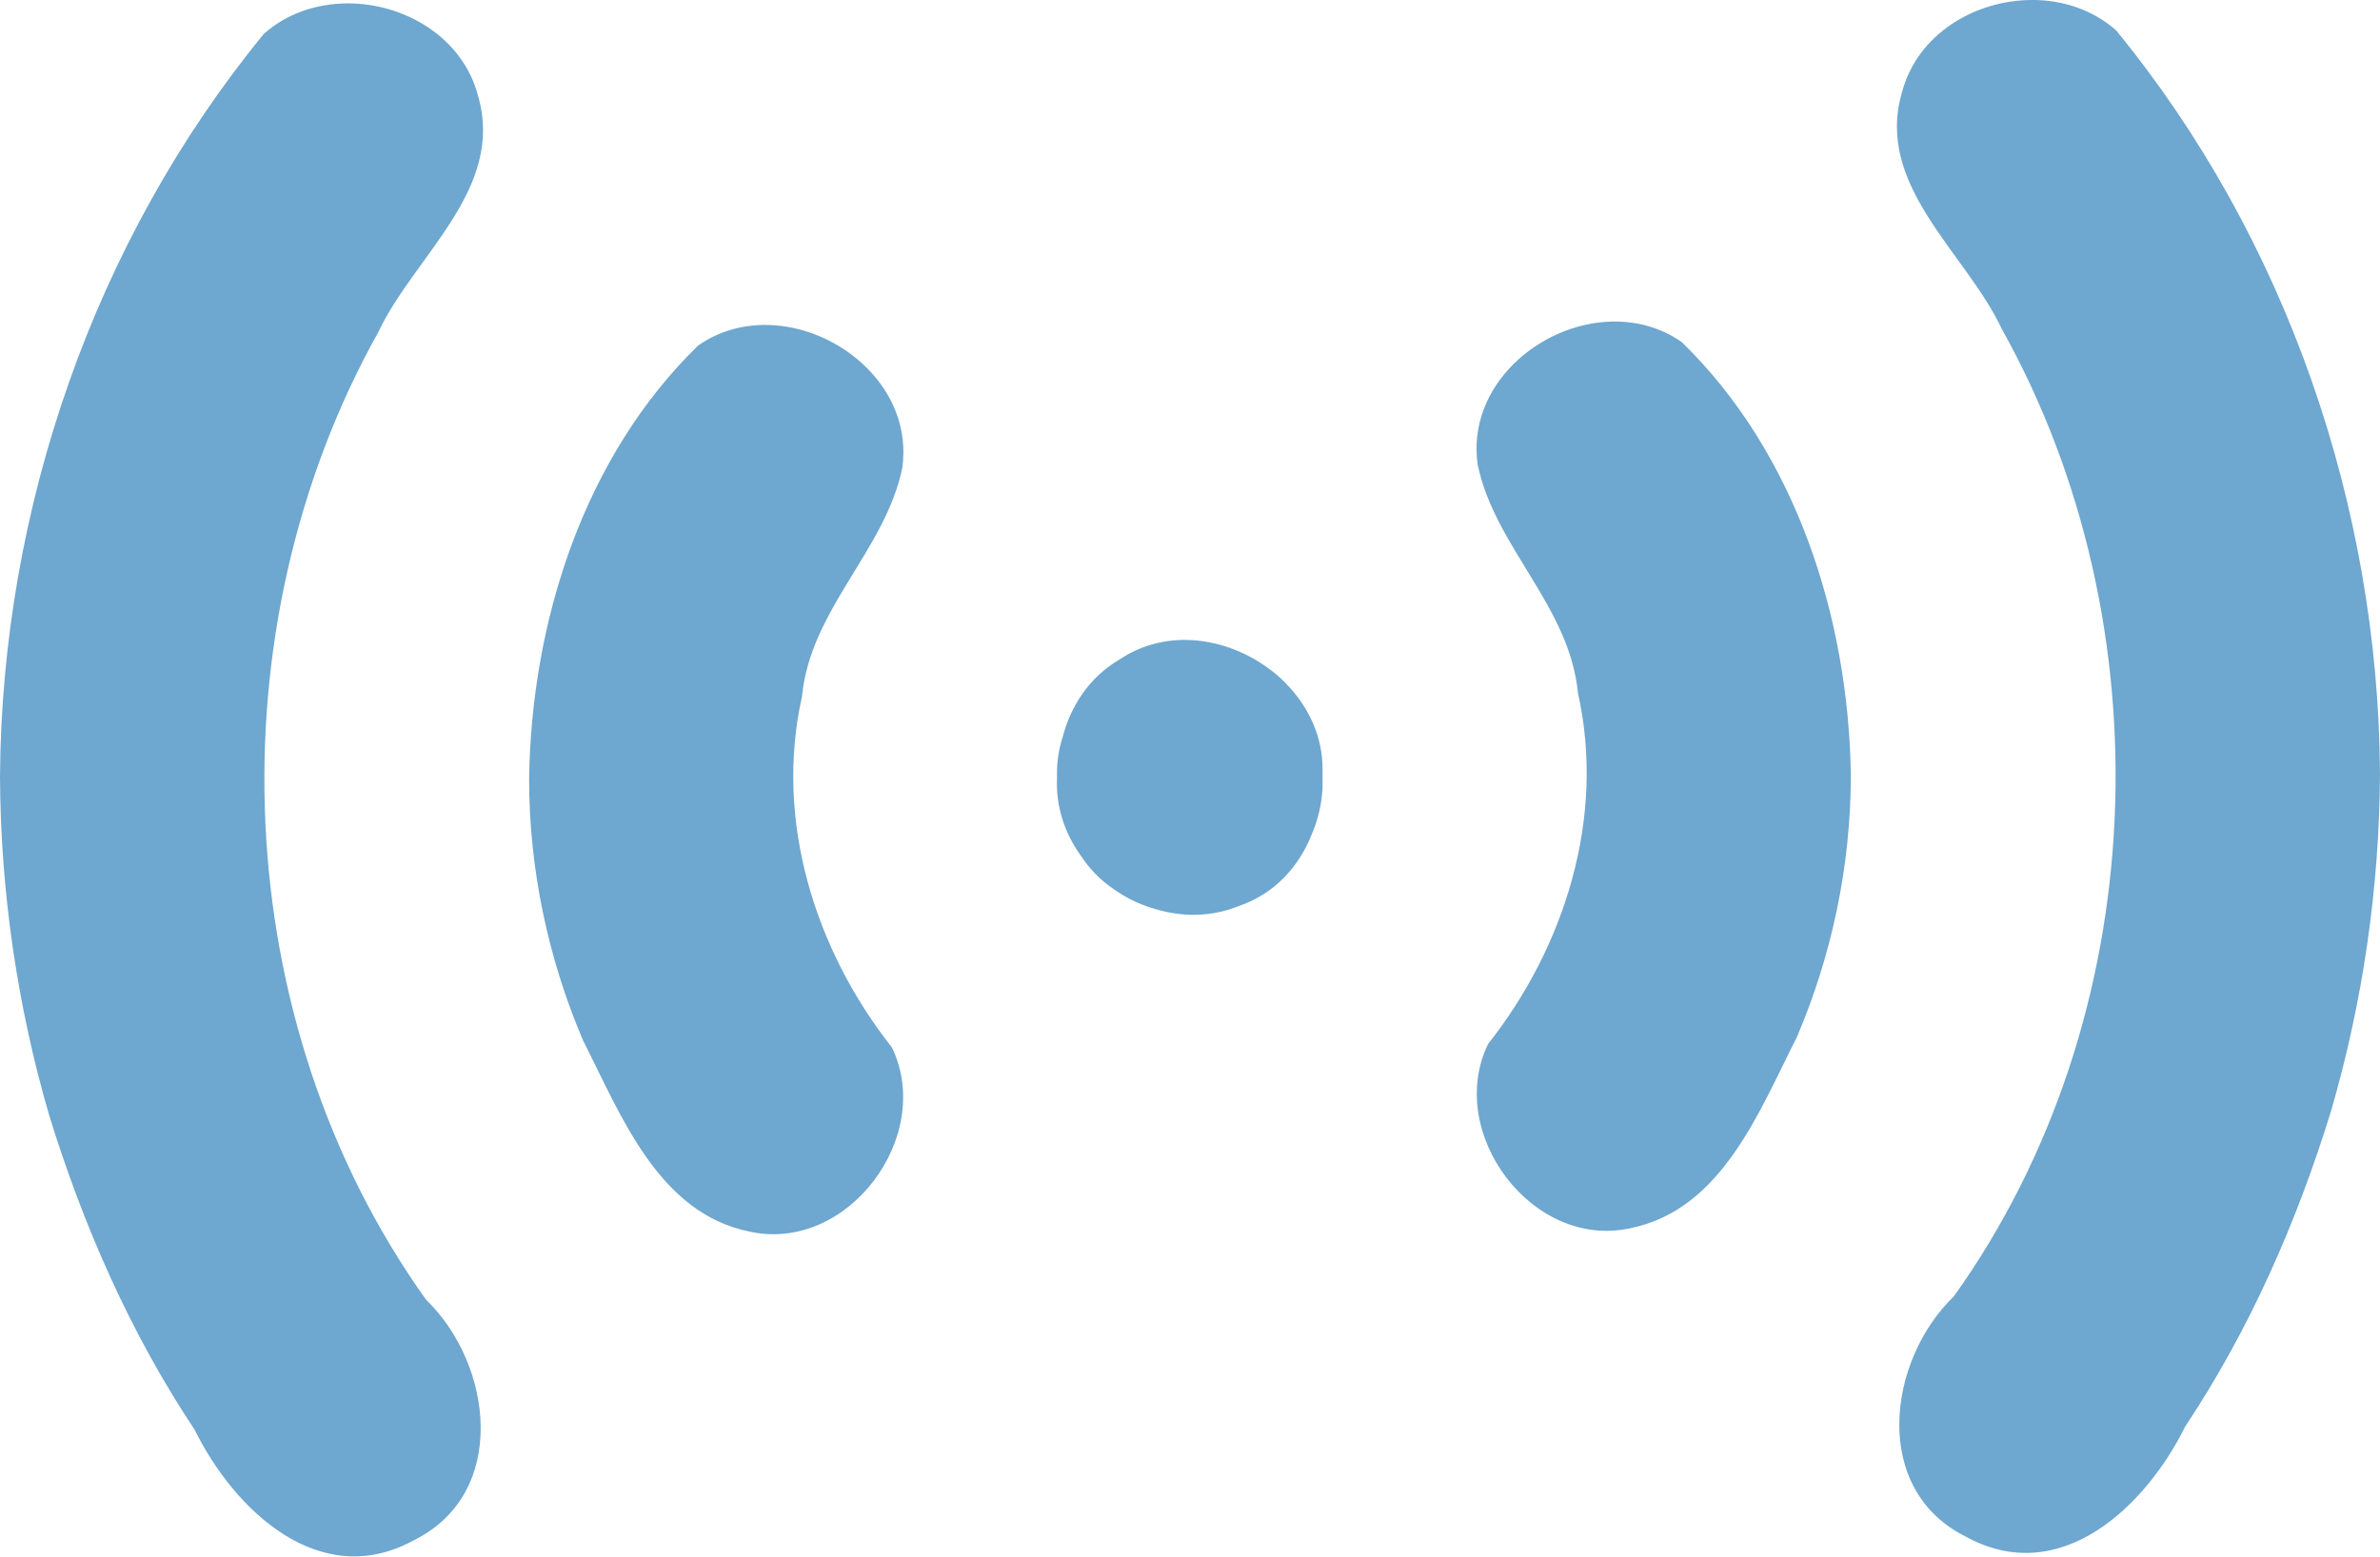
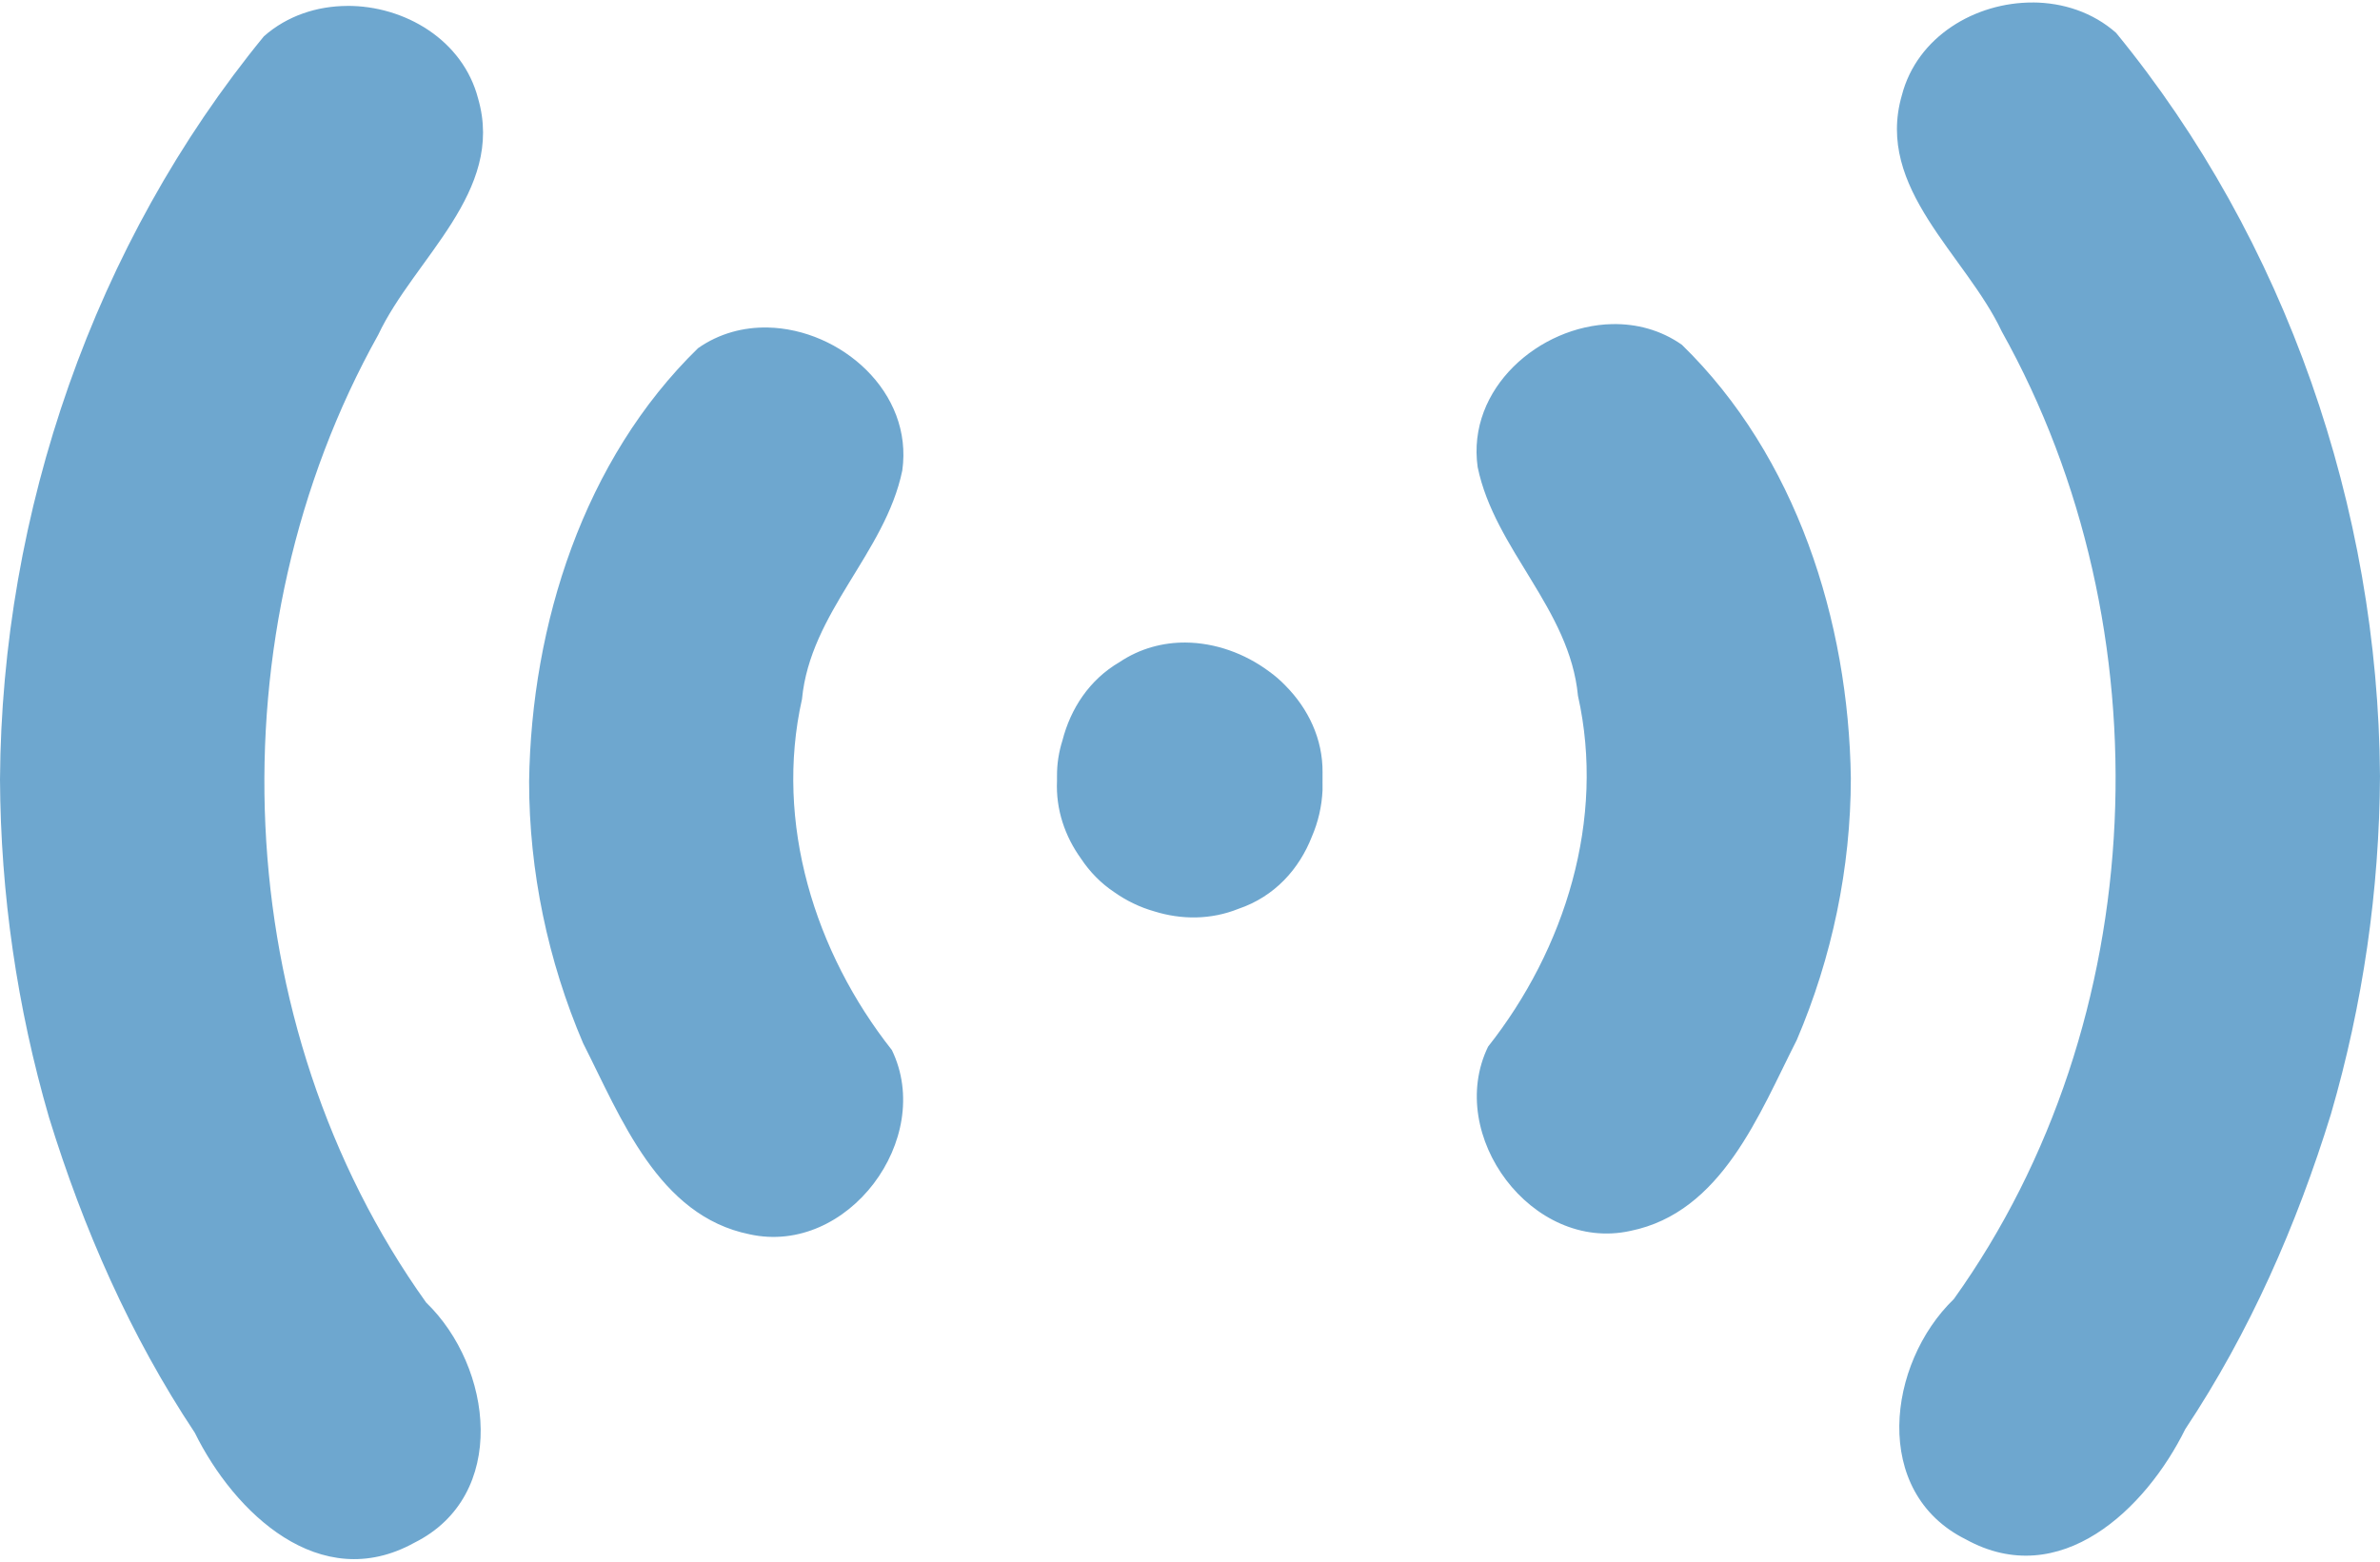
- <svg xmlns="http://www.w3.org/2000/svg" version="1.1" viewBox="0 0 256 167.46">
+ <svg xmlns="http://www.w3.org/2000/svg" version="1.1" width="256" height="168" viewBox="0 0 256 167.46">
  <path d="m218.66 1.8434e-4c-6.182-0.03-12.457 3.661-14.091 9.983-2.897 10.022 6.877 17.181 10.743 25.396 17.853 31.972 16.234 74.197-5.149 104.1-7.179 6.934-8.898 20.791 1.282 25.853 10.139 5.599 19.357-3.237 23.603-11.847 6.934-10.427 11.998-21.979 15.675-33.905 3.44-11.832 5.211-24.067 5.275-36.36-0.174-28.799-10.115-57.656-28.384-79.955-2.505-2.216-5.717-3.253-8.955-3.27zm-181.32 0.367c-3.238 0.015-6.45 1.054-8.956 3.27-18.268 22.299-28.209 51.156-28.384 79.955 0.064 12.294 1.835 24.528 5.275 36.36 3.677 11.926 8.741 23.477 15.675 33.905 4.246 8.61 13.464 17.446 23.603 11.847 10.18-5.062 8.461-18.919 1.282-25.853-21.383-29.908-23.002-72.134-5.149-104.11 3.866-8.214 13.641-15.374 10.744-25.396-1.634-6.322-7.91-10.013-14.092-9.982zm136.07 34.23c-7.833 0.163-15.663 6.934-14.468 15.386 1.841 8.893 9.899 15.222 10.789 24.599 2.983 13.284-1.378 27.248-9.668 37.745-4.628 9.54 4.738 22.154 15.305 19.822 9.834-1.986 13.842-12.556 17.905-20.554 3.79-8.87 5.8-18.501 5.809-28.149-0.238-16.917-5.876-34.651-18.173-46.626-2.277-1.596-4.888-2.276-7.5-2.222zm-90.825 0.367c-2.611-0.054-5.223 0.626-7.5 2.222-12.296 11.976-17.934 29.708-18.172 46.625 0 9.648 2.019 19.281 5.809 28.15 4.063 7.998 8.072 18.568 17.906 20.554 10.568 2.332 19.931-10.283 15.304-19.822-8.29-10.496-12.651-24.46-9.668-37.745 0.889-9.377 8.948-15.705 10.789-24.599 1.196-8.451-6.635-15.222-14.468-15.386zm44.977 33.888c-2.47-0.019-4.944 0.632-7.148 2.11-3.229 1.888-5.256 4.99-6.135 8.429-0.384 1.211-0.593 2.493-0.585 3.827 0 0.166 4e-3 0.333 0 0.501-0.14 3.115 0.866 6.001 2.584 8.382 0.933 1.408 2.122 2.639 3.566 3.6 1.302 0.921 2.76 1.634 4.334 2.078 2.897 0.9 6.061 0.916 9.033-0.279 3.892-1.317 6.538-4.273 7.909-7.794 0.661-1.537 1.058-3.215 1.137-4.976v-0.507c3.7e-4 -0.046 0-0.091 0-0.136 0-0.023-3e-3 -0.045-3e-3 -0.068 2e-3 -0.222 0-0.441 3e-3 -0.665v-0.502h1e-3c0.038-3.641-1.553-6.899-3.982-9.355-0.544-0.568-1.146-1.091-1.805-1.559-2.587-1.917-5.764-3.061-8.952-3.085z" fill="#6ea7cf" fill-opacity=".996" fill-rule="evenodd" style="paint-order:normal" />
</svg>
